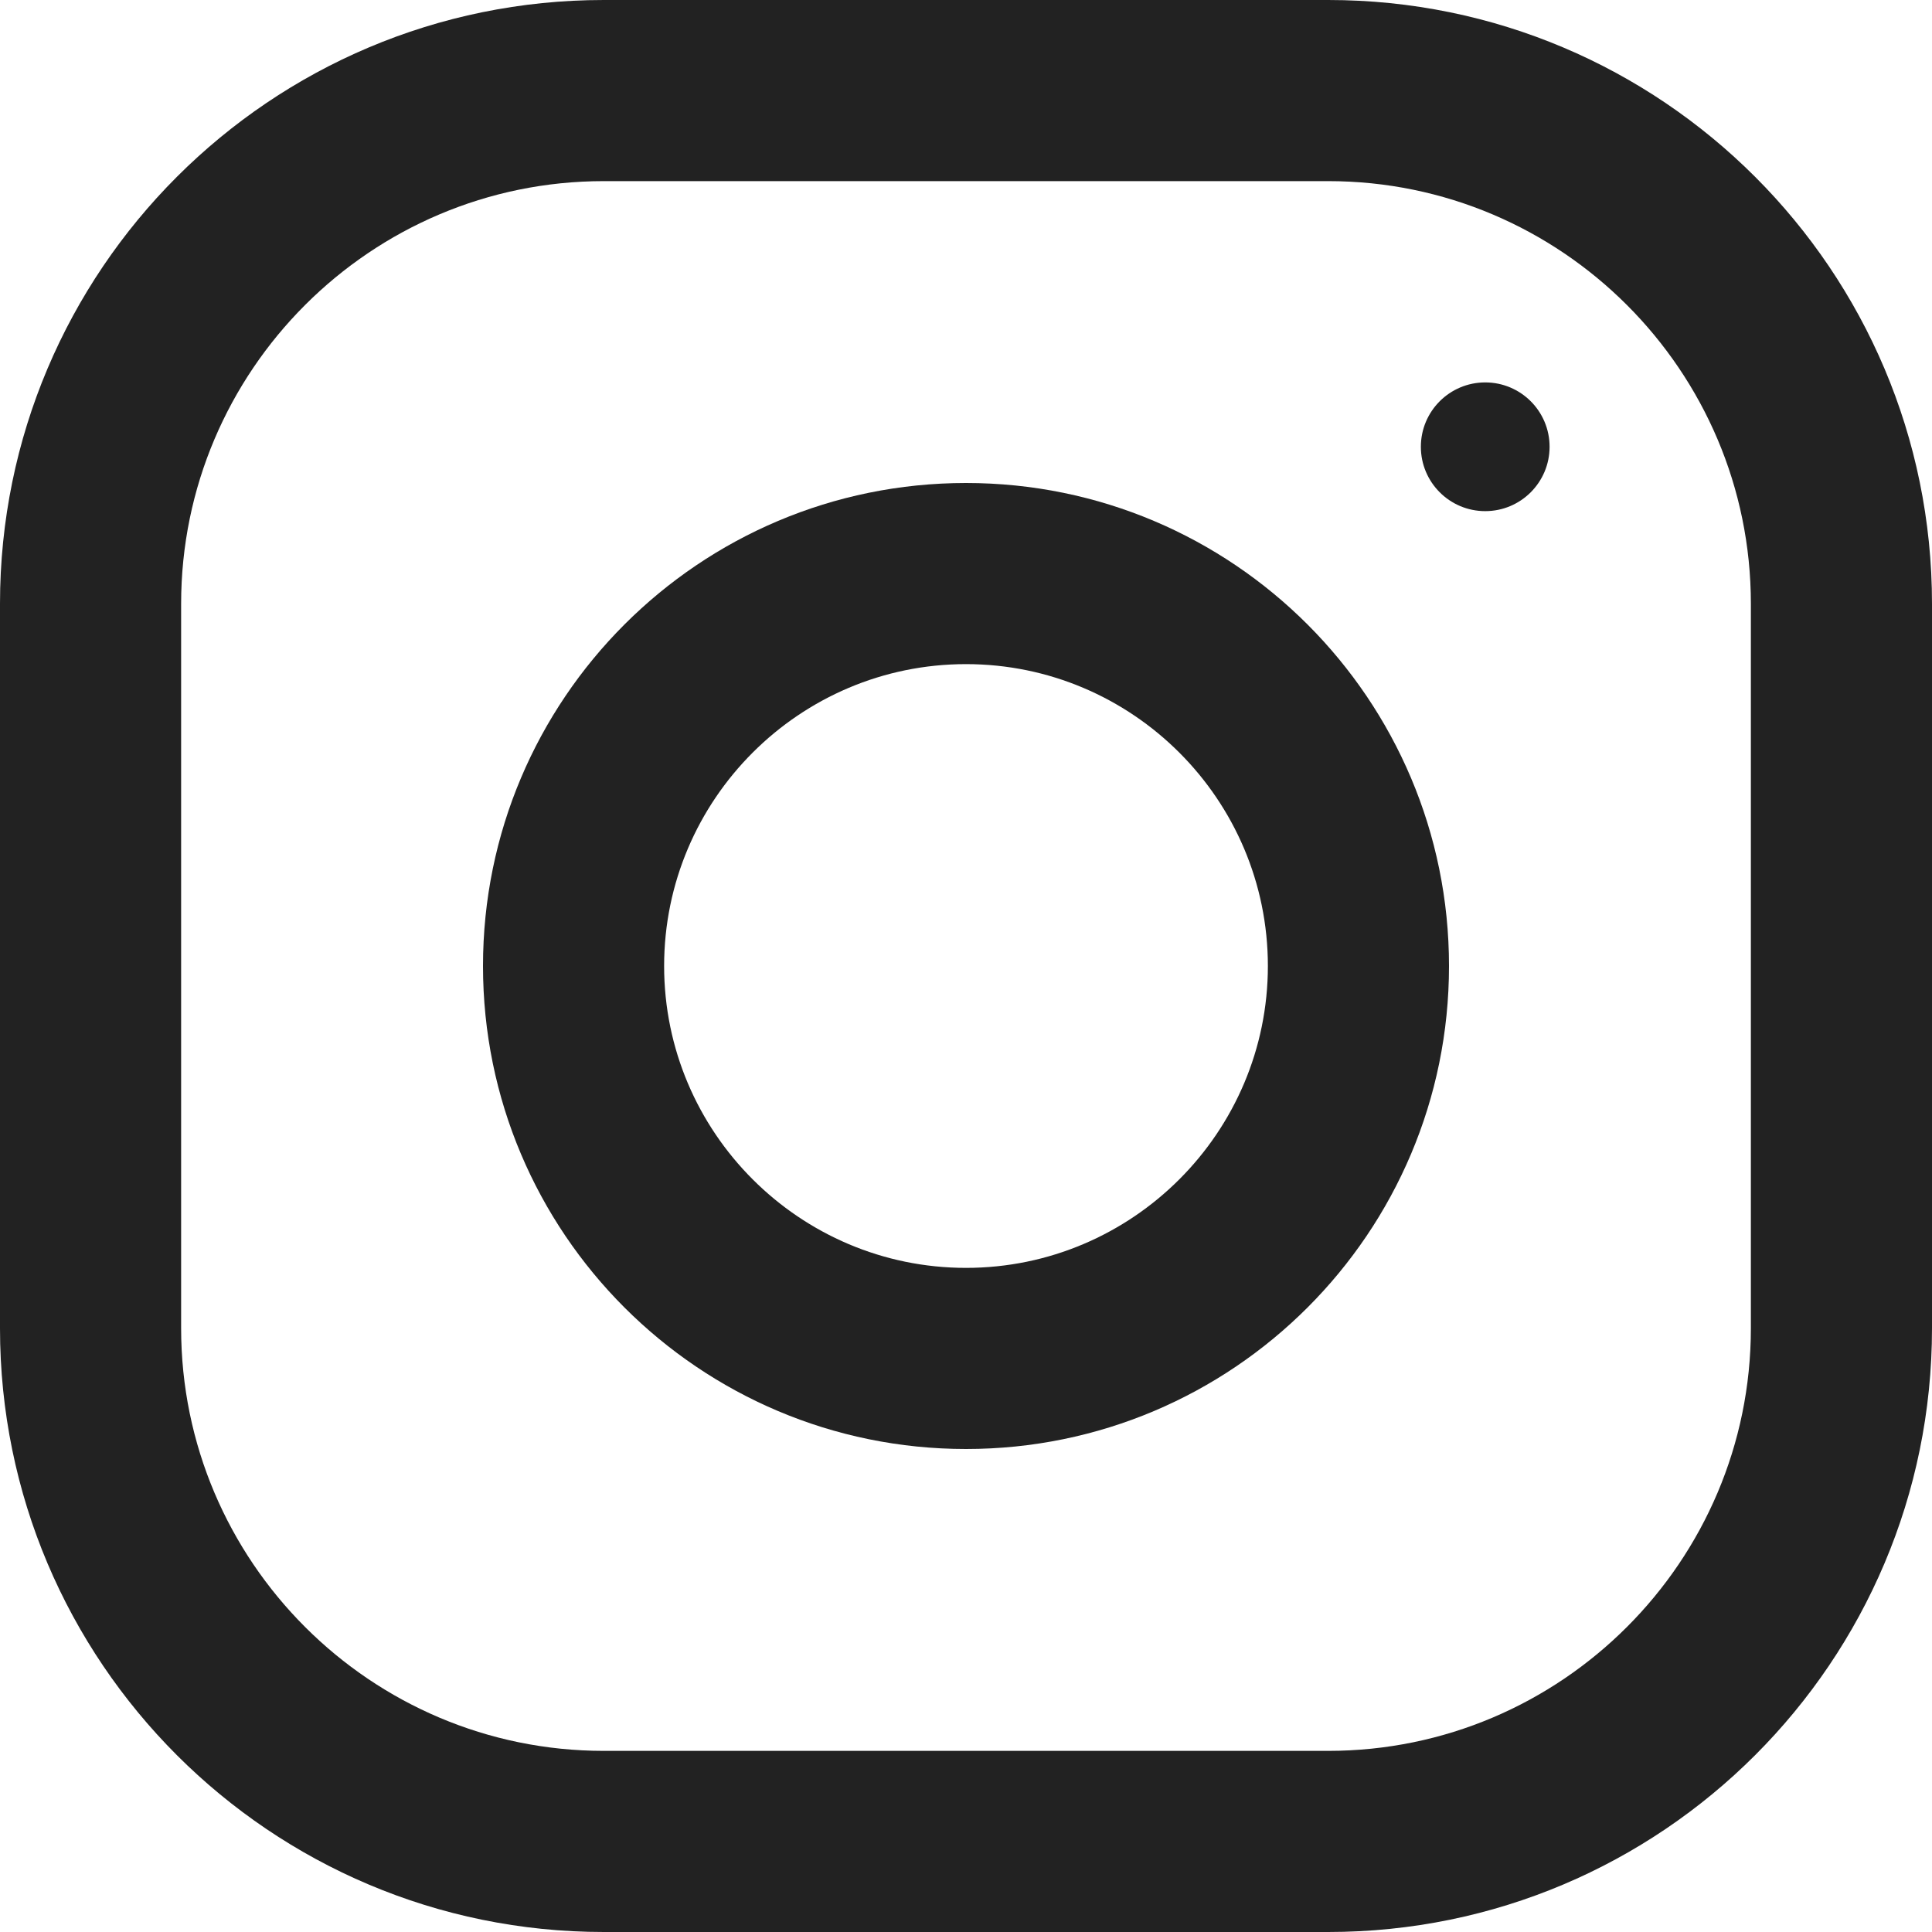
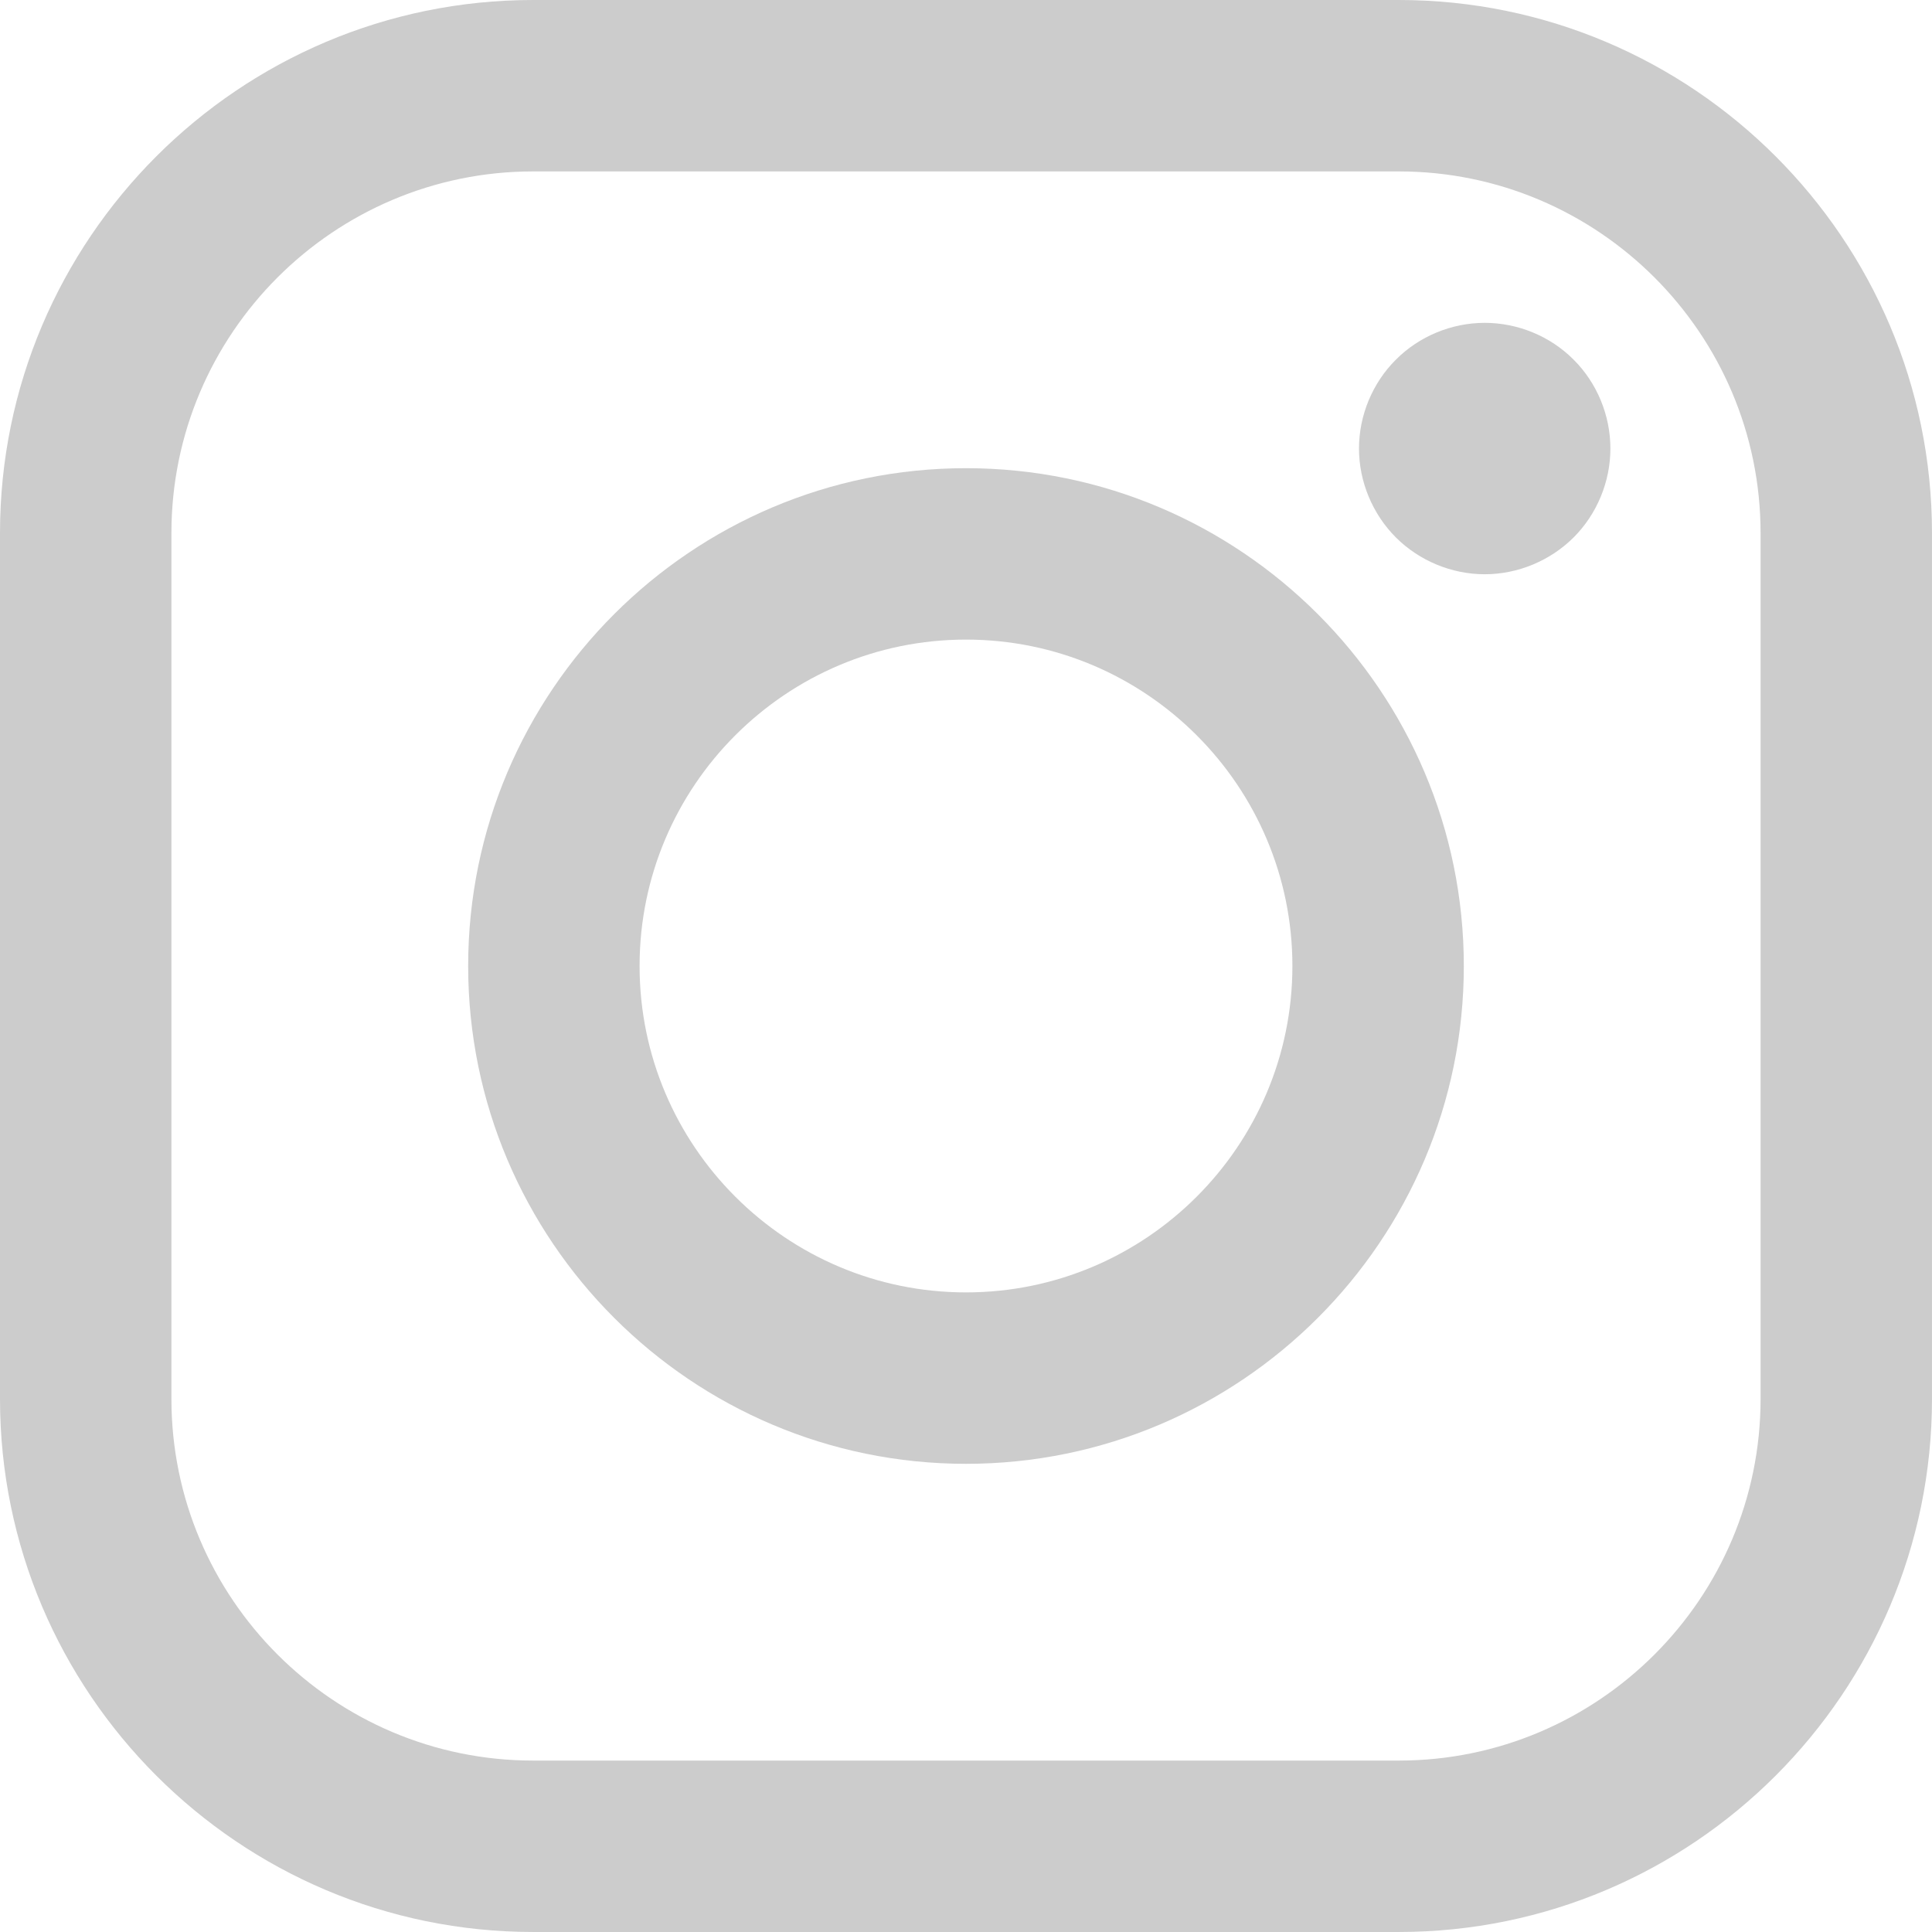
- <svg xmlns="http://www.w3.org/2000/svg" version="1.1" id="Capa_1" x="0px" y="0px" viewBox="0 0 512 512" style="enable-background:new 0 0 512 512;" xml:space="preserve" width="512px" height="512px">
+ <svg xmlns="http://www.w3.org/2000/svg" version="1.1" id="Layer_1" x="0px" y="0px" width="512px" height="512px" viewBox="0 0 169.063 169.063" style="enable-background:new 0 0 169.063 169.063;" xml:space="preserve">
  <g>
-     <g>
-       <path d="M352,0H160C71.648,0,0,71.648,0,160v192c0,88.352,71.648,160,160,160h192c88.352,0,160-71.648,160-160V160    C512,71.648,440.352,0,352,0z M464,352c0,61.76-50.24,112-112,112H160c-61.76,0-112-50.24-112-112V160C48,98.24,98.24,48,160,48    h192c61.76,0,112,50.24,112,112V352z" fill="#222222" />
-     </g>
-   </g>
-   <g>
-     <g>
-       <path d="M256,128c-70.688,0-128,57.312-128,128s57.312,128,128,128s128-57.312,128-128S326.688,128,256,128z M256,336    c-44.096,0-80-35.904-80-80c0-44.128,35.904-80,80-80s80,35.872,80,80C336,300.096,300.096,336,256,336z" fill="#222222" />
-     </g>
-   </g>
-   <g>
-     <g>
-       <circle cx="393.6" cy="118.4" r="17.056" fill="#222222" />
-     </g>
+     <path d="M122.406,0H46.654C20.929,0,0,20.93,0,46.655v75.752c0,25.726,20.929,46.655,46.654,46.655h75.752   c25.727,0,46.656-20.93,46.656-46.655V46.655C169.063,20.93,148.133,0,122.406,0z M154.063,122.407   c0,17.455-14.201,31.655-31.656,31.655H46.654C29.2,154.063,15,139.862,15,122.407V46.655C15,29.201,29.2,15,46.654,15h75.752   c17.455,0,31.656,14.201,31.656,31.655V122.407z" fill="#cccccc" />
+     <path d="M84.531,40.97c-24.021,0-43.563,19.542-43.563,43.563c0,24.02,19.542,43.561,43.563,43.561s43.563-19.541,43.563-43.561   C128.094,60.512,108.552,40.97,84.531,40.97z M84.531,113.093c-15.749,0-28.563-12.812-28.563-28.561   c0-15.75,12.813-28.563,28.563-28.563s28.563,12.813,28.563,28.563C113.094,100.281,100.28,113.093,84.531,113.093z" fill="#cccccc" />
+     <path d="M129.921,28.251c-2.89,0-5.729,1.17-7.77,3.22c-2.051,2.04-3.23,4.88-3.23,7.78c0,2.891,1.18,5.73,3.23,7.78   c2.04,2.04,4.88,3.22,7.77,3.22c2.9,0,5.73-1.18,7.78-3.22c2.05-2.05,3.22-4.89,3.22-7.78c0-2.9-1.17-5.74-3.22-7.78   C135.661,29.421,132.821,28.251,129.921,28.251z" fill="#cccccc" />
  </g>
  <g>
</g>
  <g>
</g>
  <g>
</g>
  <g>
</g>
  <g>
</g>
  <g>
</g>
  <g>
</g>
  <g>
</g>
  <g>
</g>
  <g>
</g>
  <g>
</g>
  <g>
</g>
  <g>
</g>
  <g>
</g>
  <g>
</g>
</svg>
